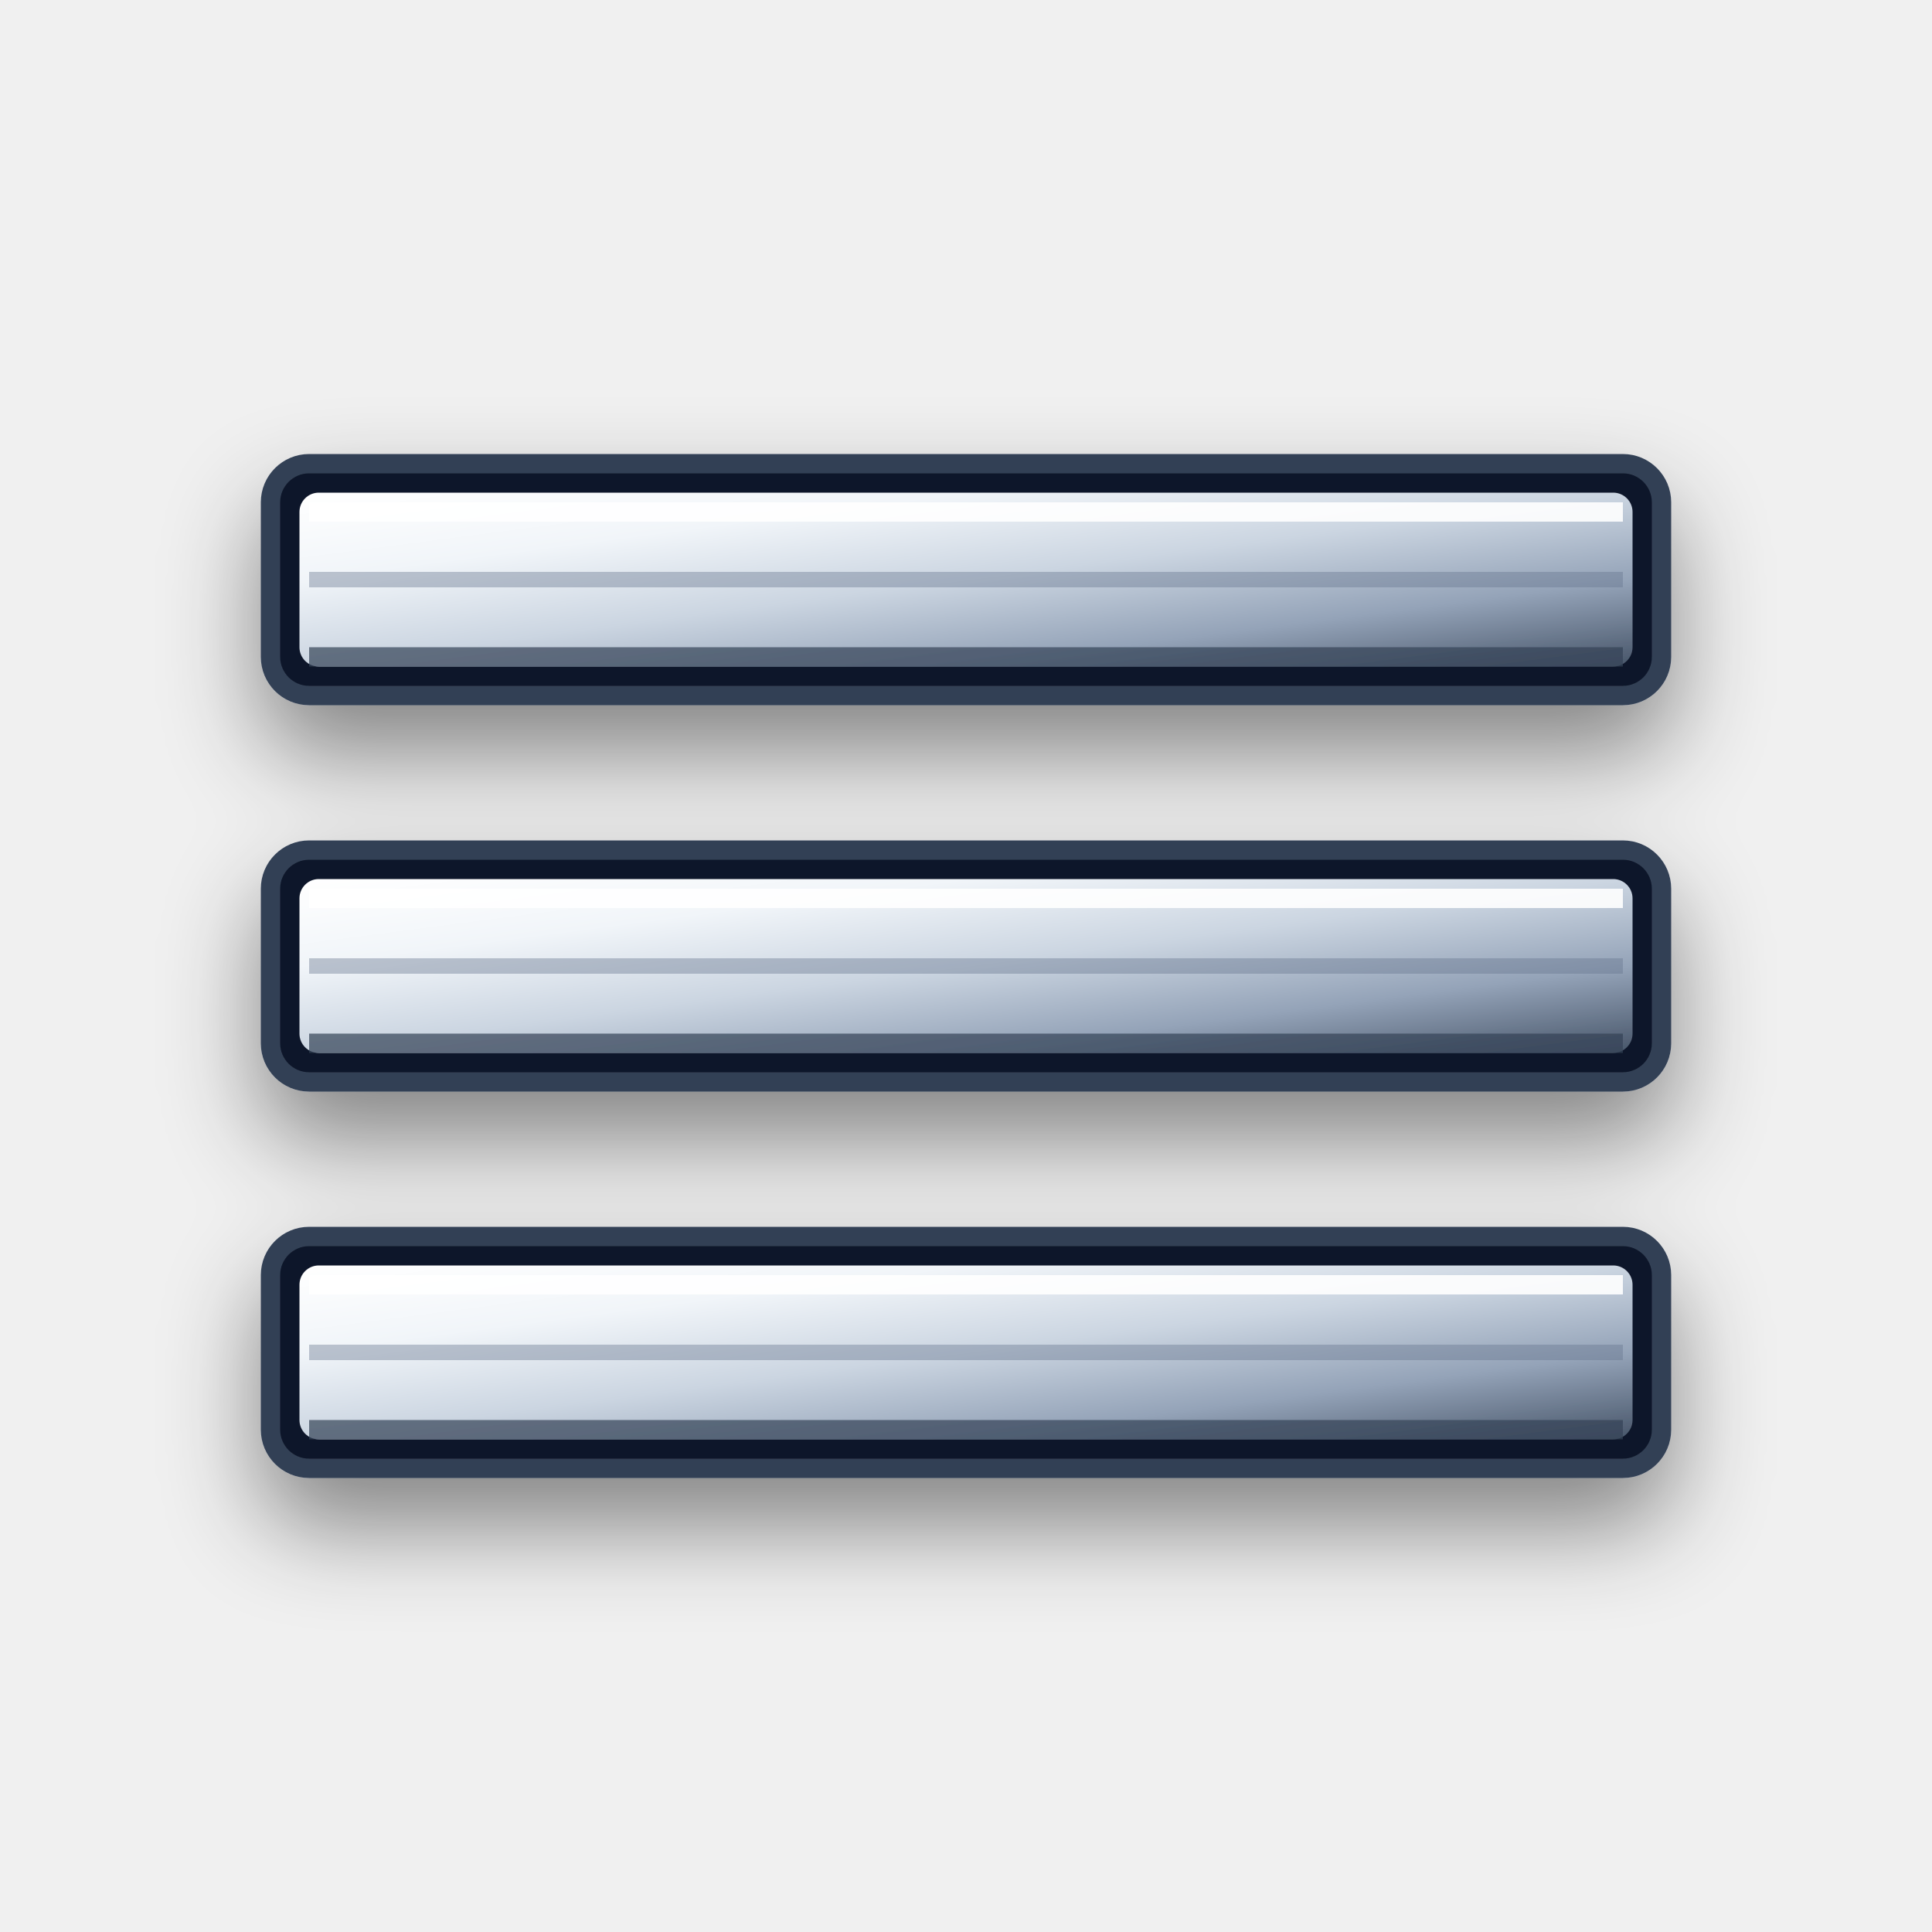
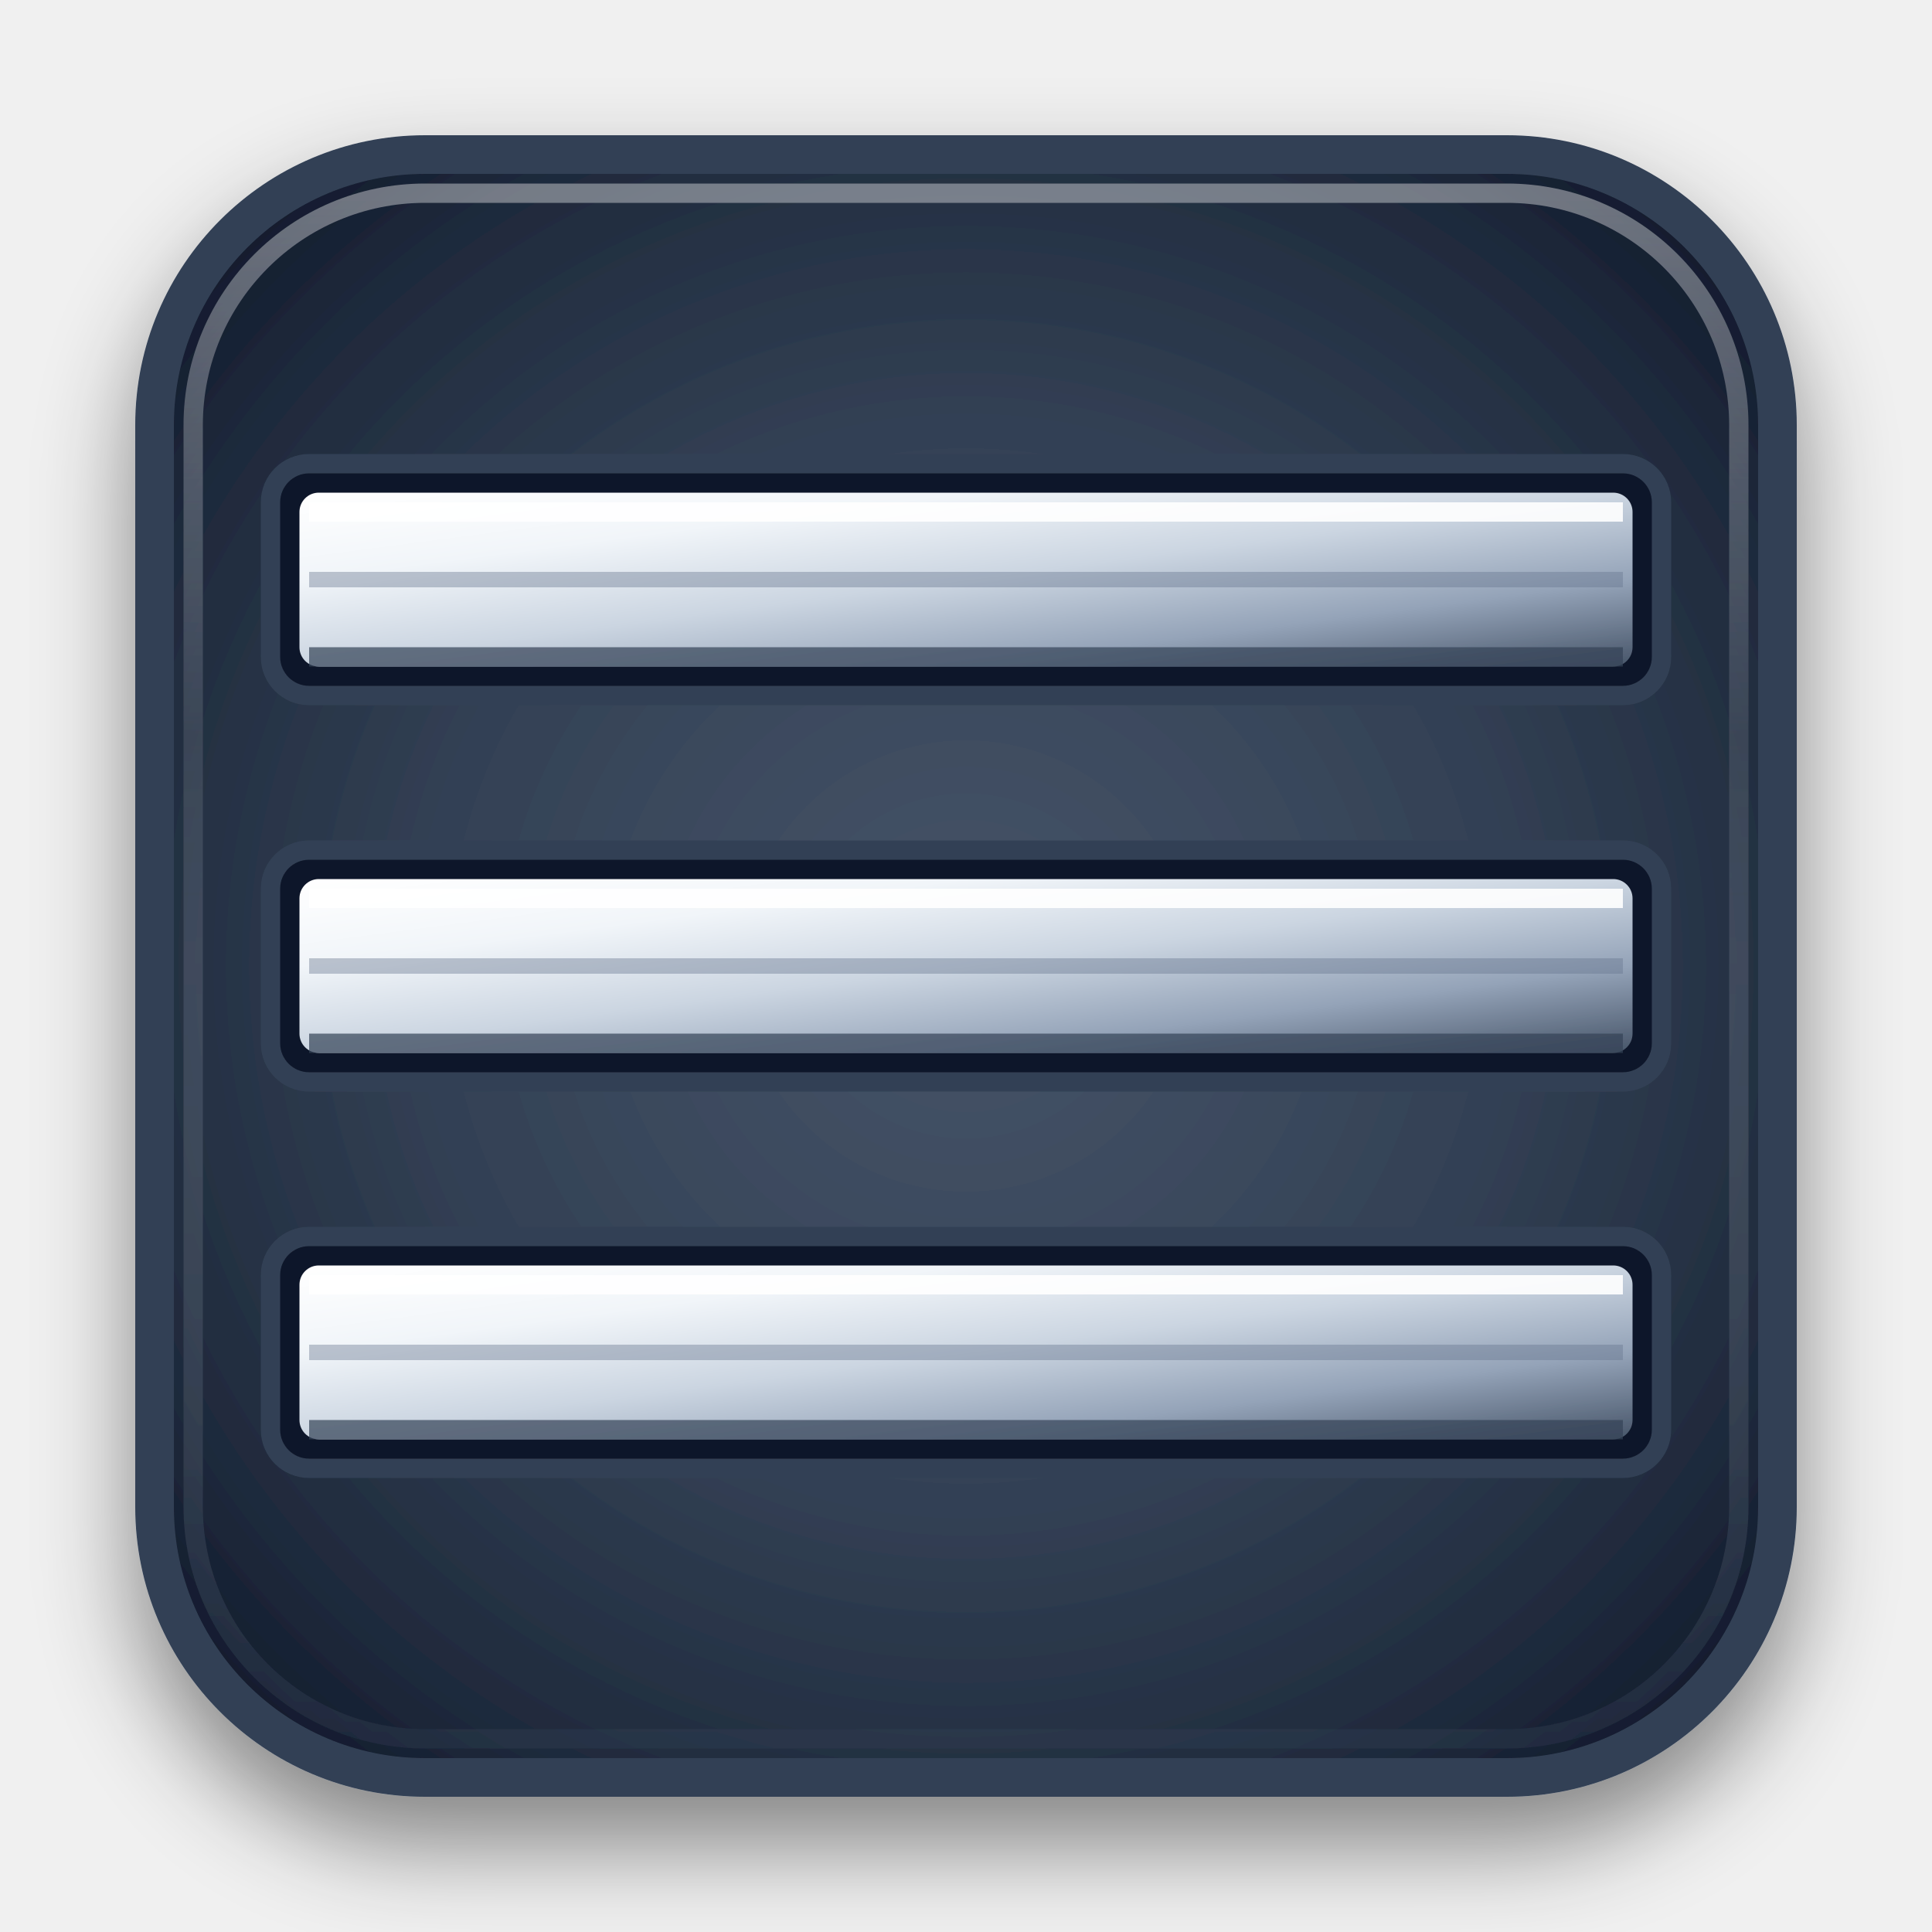
<svg xmlns="http://www.w3.org/2000/svg" viewBox="0 0 100 100" width="100%" height="100%">
  <defs>
    <linearGradient id="silverGrad" x1="0%" y1="0%" x2="100%" y2="100%">
      <stop offset="0%" stop-color="#FFFFFF" />
      <stop offset="25%" stop-color="#F1F5F9" />
      <stop offset="50%" stop-color="#CBD5E1" />
      <stop offset="75%" stop-color="#94A3B8" />
      <stop offset="100%" stop-color="#475569" />
    </linearGradient>
    <linearGradient id="silverBevel" x1="0%" y1="0%" x2="0%" y2="100%">
      <stop offset="0%" stop-color="#FFFFFF" stop-opacity="0.95" />
      <stop offset="35%" stop-color="#E2E8F0" stop-opacity="0.3" />
      <stop offset="100%" stop-color="#334155" stop-opacity="0.85" />
    </linearGradient>
    <linearGradient id="starFacetLight" x1="0%" y1="0%" x2="100%" y2="100%">
      <stop offset="0%" stop-color="#FFFFFF" />
      <stop offset="40%" stop-color="#F8FAFC" />
      <stop offset="100%" stop-color="#CBD5E1" />
    </linearGradient>
    <linearGradient id="starFacetDark" x1="0%" y1="0%" x2="100%" y2="100%">
      <stop offset="0%" stop-color="#94A3B8" />
      <stop offset="60%" stop-color="#64748B" />
      <stop offset="100%" stop-color="#334155" />
    </linearGradient>
    <linearGradient id="goldGrad" x1="0%" y1="0%" x2="100%" y2="100%">
      <stop offset="0%" stop-color="#FFFBEB" />
      <stop offset="20%" stop-color="#FDE047" />
      <stop offset="50%" stop-color="#F59E0B" />
      <stop offset="80%" stop-color="#D97706" />
      <stop offset="100%" stop-color="#78350F" />
    </linearGradient>
    <linearGradient id="goldBevel" x1="0%" y1="0%" x2="0%" y2="100%">
      <stop offset="0%" stop-color="#FEF9C3" stop-opacity="0.95" />
      <stop offset="50%" stop-color="#F59E0B" stop-opacity="0.35" />
      <stop offset="100%" stop-color="#92400E" stop-opacity="0.9" />
    </linearGradient>
    <linearGradient id="goldStarFacetLight" x1="0%" y1="0%" x2="100%" y2="100%">
      <stop offset="0%" stop-color="#FEF9C3" />
      <stop offset="40%" stop-color="#FDE047" />
      <stop offset="100%" stop-color="#F59E0B" />
    </linearGradient>
    <linearGradient id="goldStarFacetDark" x1="0%" y1="0%" x2="100%" y2="100%">
      <stop offset="0%" stop-color="#D97706" />
      <stop offset="60%" stop-color="#B45309" />
      <stop offset="100%" stop-color="#78350F" />
    </linearGradient>
    <linearGradient id="diamondCyan" x1="0%" y1="0%" x2="100%" y2="100%">
      <stop offset="0%" stop-color="#F0F9FF" />
      <stop offset="25%" stop-color="#7DD3FC" />
      <stop offset="50%" stop-color="#0284C7" />
      <stop offset="85%" stop-color="#0369A1" />
      <stop offset="100%" stop-color="#0C4A6E" />
    </linearGradient>
    <linearGradient id="diamondGold" x1="0%" y1="0%" x2="100%" y2="100%">
      <stop offset="0%" stop-color="#FFFBEB" />
      <stop offset="25%" stop-color="#FDE047" />
      <stop offset="50%" stop-color="#F59E0B" />
      <stop offset="80%" stop-color="#D97706" />
      <stop offset="100%" stop-color="#78350F" />
    </linearGradient>
    <linearGradient id="facetTop" x1="0%" y1="0%" x2="0%" y2="100%">
      <stop offset="0%" stop-color="#FFFFFF" stop-opacity="0.9" />
      <stop offset="100%" stop-color="#38BDF8" stop-opacity="0.2" />
    </linearGradient>
    <linearGradient id="facetBottom" x1="0%" y1="0%" x2="0%" y2="100%">
      <stop offset="0%" stop-color="#0284C7" stop-opacity="0.3" />
      <stop offset="100%" stop-color="#082F49" stop-opacity="0.85" />
    </linearGradient>
    <linearGradient id="facetGoldTop" x1="0%" y1="0%" x2="0%" y2="100%">
      <stop offset="0%" stop-color="#FFFFFF" stop-opacity="0.95" />
      <stop offset="100%" stop-color="#FDE047" stop-opacity="0.25" />
    </linearGradient>
    <linearGradient id="facetGoldBottom" x1="0%" y1="0%" x2="0%" y2="100%">
      <stop offset="0%" stop-color="#B45309" stop-opacity="0.35" />
      <stop offset="100%" stop-color="#451A03" stop-opacity="0.9" />
    </linearGradient>
    <radialGradient id="plateCrimson" cx="50%" cy="50%" r="65%">
      <stop offset="0%" stop-color="#6B1D22" />
      <stop offset="50%" stop-color="#4A1216" />
      <stop offset="85%" stop-color="#2D0A0C" />
      <stop offset="100%" stop-color="#1A0406" />
    </radialGradient>
    <filter id="badgeShadow" x="-20%" y="-20%" width="140%" height="140%">
      <feDropShadow dx="0" dy="2.5" stdDeviation="2.5" flood-color="#000000" flood-opacity="0.45" />
    </filter>
    <filter id="goldGlow" x="-30%" y="-30%" width="160%" height="160%">
      <feDropShadow dx="0" dy="1" stdDeviation="3.5" flood-color="#F59E0B" flood-opacity="0.5" />
    </filter>
+     <radialGradient id="plateGrey" cx="50%" cy="50%" r="65%">
+       <stop offset="0%" stop-color="#475569" />
+       <stop offset="50%" stop-color="#334155" />
+       <stop offset="85%" stop-color="#1E293B" />
+       <stop offset="100%" stop-color="#0F172A" />
+     </radialGradient>
+     <radialGradient id="plateLeather" cx="50%" cy="50%" r="65%">
+       <stop offset="0%" stop-color="#854D0E" />
+       <stop offset="45%" stop-color="#713F12" />
+       <stop offset="85%" stop-color="#451A03" />
+       <stop offset="100%" stop-color="#260E02" />
+     </radialGradient>
+     <radialGradient id="plateBlue" cx="50%" cy="50%" r="65%">
+       <stop offset="0%" stop-color="#0284C7" />
+       <stop offset="45%" stop-color="#0369A1" />
+       <stop offset="85%" stop-color="#0C4A6E" />
+       <stop offset="100%" stop-color="#082F49" />
+     </radialGradient>
+     <radialGradient id="plateGreen" cx="50%" cy="50%" r="65%">
+       <stop offset="0%" stop-color="#16A34A" />
+       <stop offset="45%" stop-color="#15803D" />
+       <stop offset="85%" stop-color="#14532D" />
+       <stop offset="100%" stop-color="#052E16" />
+     </radialGradient>
+     <radialGradient id="plateCrimson" cx="50%" cy="50%" r="65%">
+       <stop offset="0%" stop-color="#6B1D22" />
+       <stop offset="50%" stop-color="#4A1216" />
+       <stop offset="85%" stop-color="#2D0A0C" />
+       <stop offset="100%" stop-color="#1A0406" />
+     </radialGradient>
+     <radialGradient id="plateBlack" cx="50%" cy="50%" r="65%">
+       <stop offset="0%" stop-color="#181A22" />
+       <stop offset="50%" stop-color="#0D0E14" />
+       <stop offset="85%" stop-color="#05060A" />
+       <stop offset="100%" stop-color="#000000" />
+     </radialGradient>
+     <linearGradient id="diamondSilver" x1="0%" y1="0%" x2="100%" y2="100%">
+       <stop offset="0%" stop-color="#FFFFFF" />
+       <stop offset="25%" stop-color="#F1F5F9" />
+       <stop offset="50%" stop-color="#CBD5E1" />
+       <stop offset="75%" stop-color="#94A3B8" />
+       <stop offset="100%" stop-color="#475569" />
+     </linearGradient>
+     <linearGradient id="facetSilverTop" x1="0%" y1="0%" x2="0%" y2="100%">
+       <stop offset="0%" stop-color="#FFFFFF" stop-opacity="0.95" />
+       <stop offset="100%" stop-color="#CBD5E1" stop-opacity="0.3" />
+     </linearGradient>
+     <linearGradient id="facetSilverBottom" x1="0%" y1="0%" x2="0%" y2="100%">
+       <stop offset="0%" stop-color="#94A3B8" stop-opacity="0.4" />
+       <stop offset="100%" stop-color="#334155" stop-opacity="0.85" />
+     </linearGradient>
  </defs>
  <g filter="url(#badgeShadow)">
+     <rect x="8" y="8" width="84" height="84" rx="14" fill="url(#plateGrey)" stroke="#334155" stroke-width="2" />
+     <rect x="10" y="10" width="80" height="80" rx="12" fill="none" stroke="url(#silverBevel)" stroke-width="1" opacity="0.4" />
    <rect x="14" y="24" width="72" height="12" rx="2" fill="#0F172A" stroke="#334155" stroke-width="1" />
    <rect x="15.5" y="25.5" width="69" height="9" rx="1" fill="url(#silverGrad)" />
    <line x1="16" y1="26.5" x2="84" y2="26.5" stroke="#FFFFFF" stroke-width="1" opacity="0.9" />
    <line x1="16" y1="30" x2="84" y2="30" stroke="#64748B" stroke-width="0.8" opacity="0.4" />
    <line x1="16" y1="34" x2="84" y2="34" stroke="#334155" stroke-width="1" opacity="0.7" />
    <rect x="14" y="44" width="72" height="12" rx="2" fill="#0F172A" stroke="#334155" stroke-width="1" />
    <rect x="15.5" y="45.5" width="69" height="9" rx="1" fill="url(#silverGrad)" />
    <line x1="16" y1="46.5" x2="84" y2="46.5" stroke="#FFFFFF" stroke-width="1" opacity="0.9" />
    <line x1="16" y1="50" x2="84" y2="50" stroke="#64748B" stroke-width="0.8" opacity="0.4" />
    <line x1="16" y1="54" x2="84" y2="54" stroke="#334155" stroke-width="1" opacity="0.7" />
    <rect x="14" y="64" width="72" height="12" rx="2" fill="#0F172A" stroke="#334155" stroke-width="1" />
    <rect x="15.5" y="65.5" width="69" height="9" rx="1" fill="url(#silverGrad)" />
    <line x1="16" y1="66.5" x2="84" y2="66.5" stroke="#FFFFFF" stroke-width="1" opacity="0.9" />
    <line x1="16" y1="70" x2="84" y2="70" stroke="#64748B" stroke-width="0.8" opacity="0.4" />
    <line x1="16" y1="74" x2="84" y2="74" stroke="#334155" stroke-width="1" opacity="0.7" />
  </g>
</svg>
